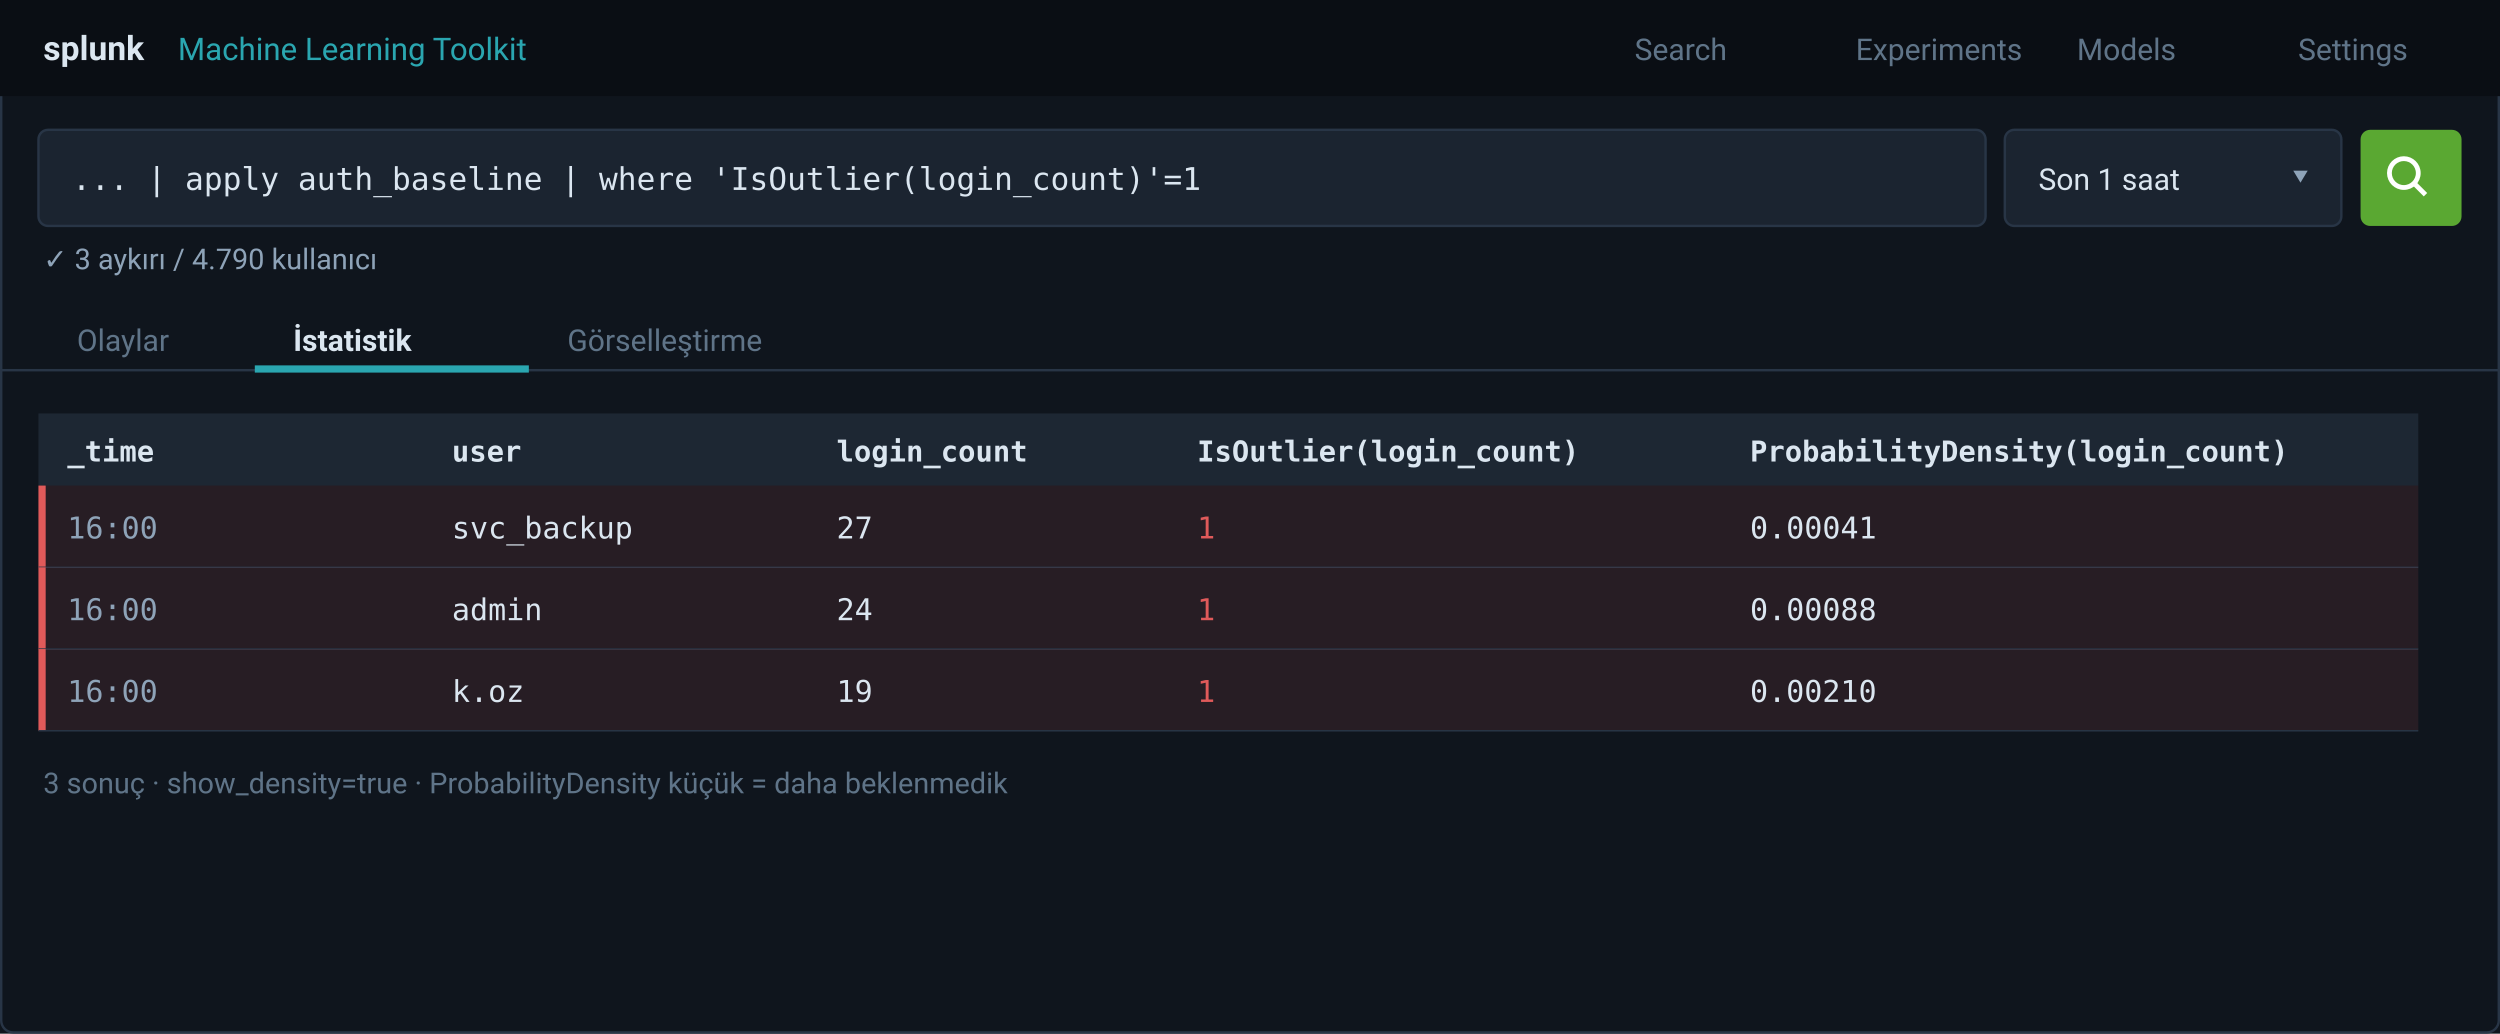
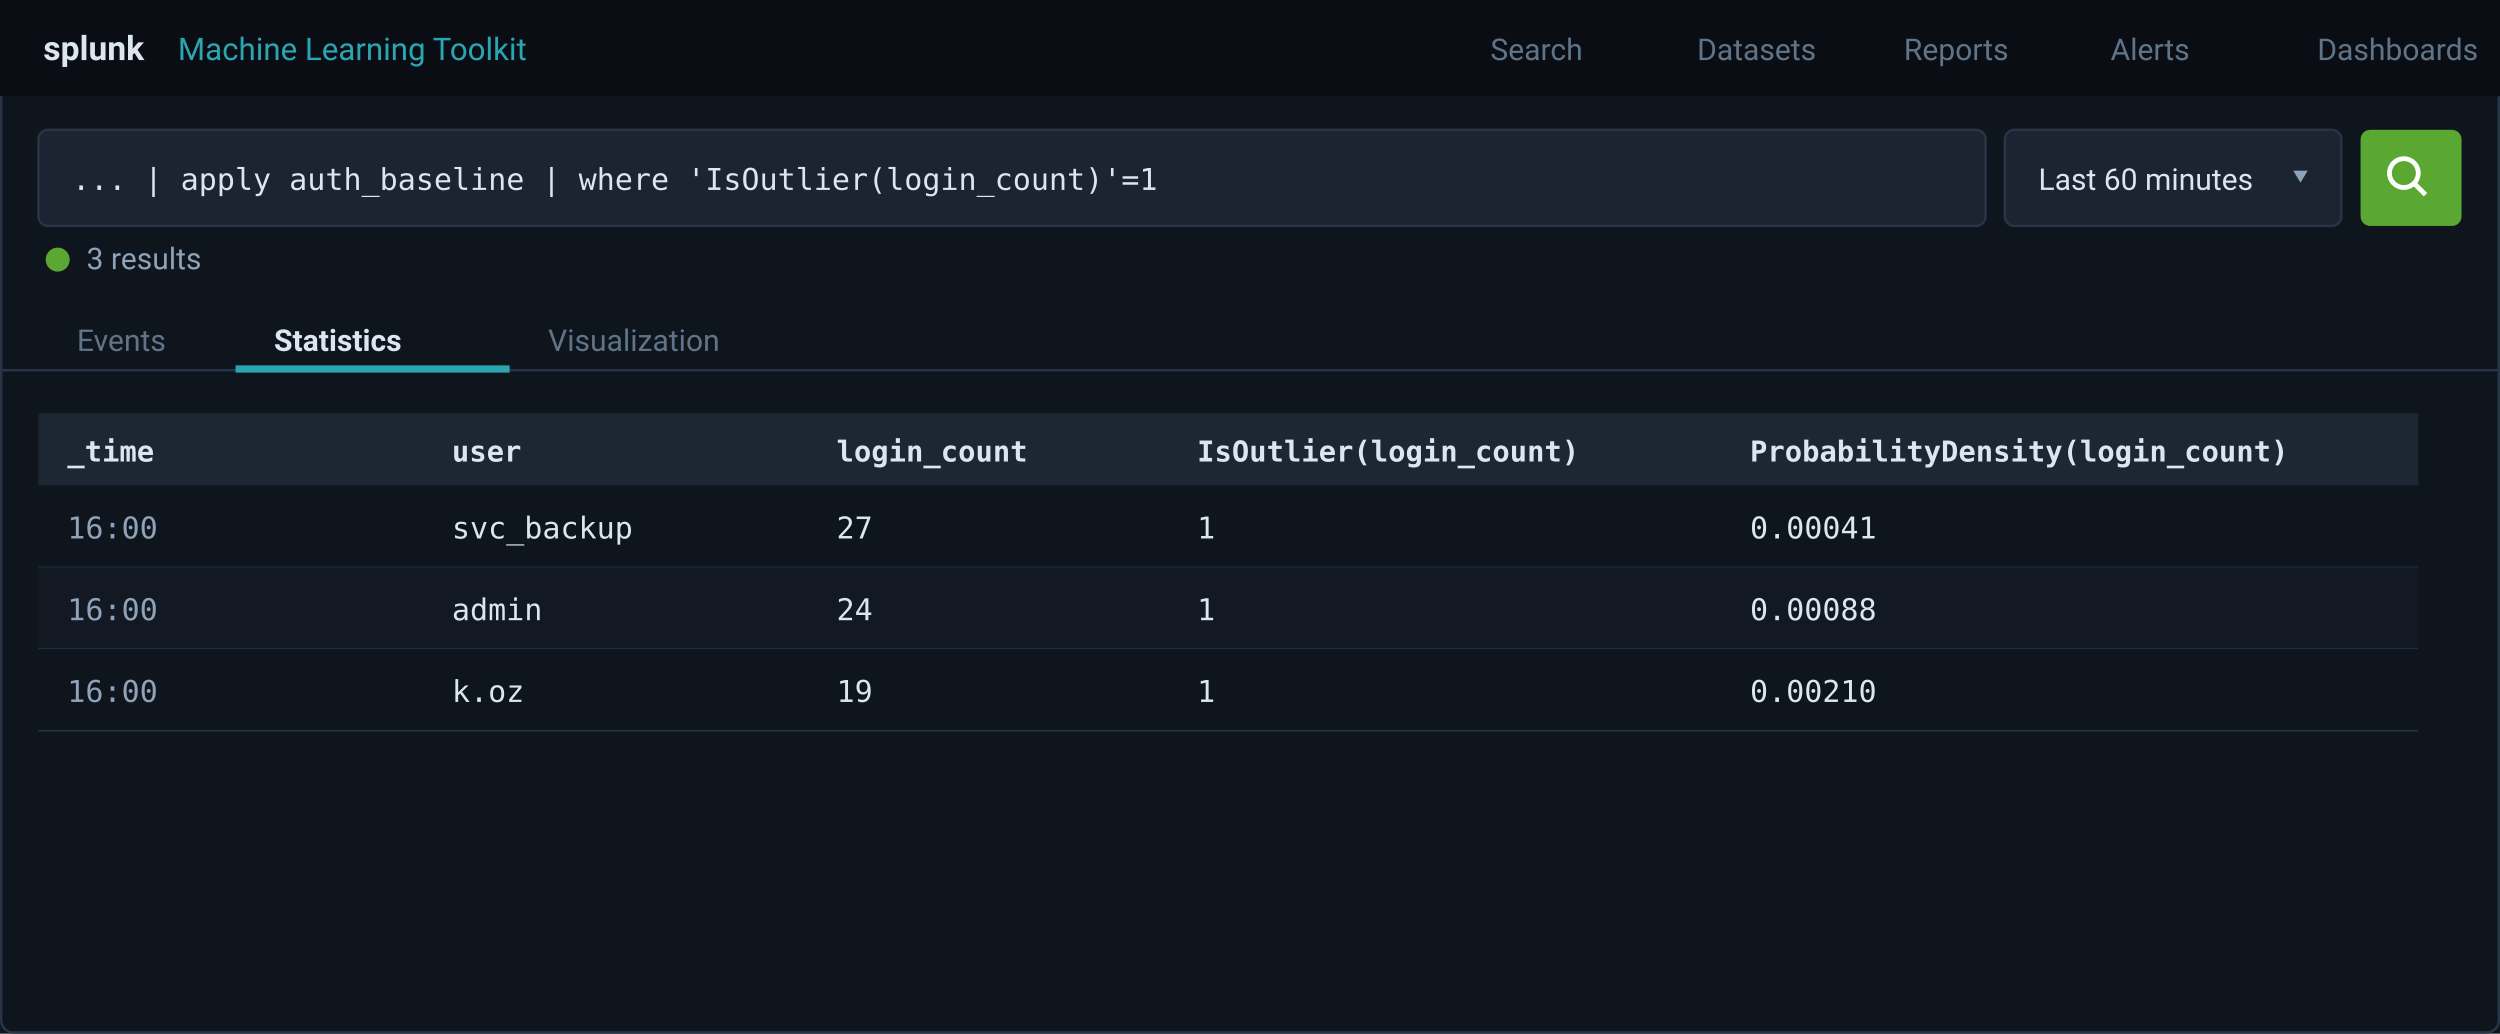
<svg xmlns="http://www.w3.org/2000/svg" viewBox="0 0 1040 430" font-family="'Segoe UI',Roboto,Helvetica,Arial,sans-serif">
  <rect width="1040" height="430" fill="#0f151d" />
  <rect x="0.5" y="0.5" width="1039" height="429" rx="5" fill="none" stroke="#283546" />
  <rect x="0" y="0" width="1040" height="40" fill="#0a0e14" />
  <text x="18" y="25" font-family="'Segoe UI',Roboto,Helvetica,Arial,sans-serif" font-size="14" font-weight="700" fill="#dbe6f0">splunk</text>
  <text x="74" y="25" font-family="'Segoe UI',Roboto,Helvetica,Arial,sans-serif" font-size="13" fill="#2aa6b0">Machine Learning Toolkit</text>
-   <text x="680" y="25" font-family="'Segoe UI',Roboto,Helvetica,Arial,sans-serif" font-size="12.5" fill="#5f7488">Search</text>
-   <text x="772" y="25" font-family="'Segoe UI',Roboto,Helvetica,Arial,sans-serif" font-size="12.5" fill="#5f7488">Experiments</text>
-   <text x="864" y="25" font-family="'Segoe UI',Roboto,Helvetica,Arial,sans-serif" font-size="12.5" fill="#5f7488">Models</text>
-   <text x="956" y="25" font-family="'Segoe UI',Roboto,Helvetica,Arial,sans-serif" font-size="12.5" fill="#5f7488">Settings</text>
+   <text x="620" y="25" font-family="'Segoe UI',Roboto,Helvetica,Arial,sans-serif" font-size="12.5" fill="#5f7488">Search</text>
+   <text x="706" y="25" font-family="'Segoe UI',Roboto,Helvetica,Arial,sans-serif" font-size="12.5" fill="#5f7488">Datasets</text>
+   <text x="792" y="25" font-family="'Segoe UI',Roboto,Helvetica,Arial,sans-serif" font-size="12.5" fill="#5f7488">Reports</text>
+   <text x="878" y="25" font-family="'Segoe UI',Roboto,Helvetica,Arial,sans-serif" font-size="12.5" fill="#5f7488">Alerts</text>
+   <text x="964" y="25" font-family="'Segoe UI',Roboto,Helvetica,Arial,sans-serif" font-size="12.5" fill="#5f7488">Dashboards</text>
  <rect x="16" y="54" width="810" height="40" rx="4" fill="#1b2430" stroke="#283546" />
-   <text x="30" y="79" font-family="'JetBrains Mono','SFMono-Regular',Consolas,monospace" font-size="13" fill="#dbe6f0">... | apply auth_baseline | where 'IsOutlier(login_count)'=1</text>
+   <text x="30" y="79" font-family="'JetBrains Mono','SFMono-Regular',Consolas,monospace" font-size="12.5" fill="#dbe6f0">... | apply auth_baseline | where 'IsOutlier(login_count)'=1</text>
  <rect x="834" y="54" width="140" height="40" rx="4" fill="#1b2430" stroke="#283546" />
-   <text x="848" y="79" font-family="'Segoe UI',Roboto,Helvetica,Arial,sans-serif" font-size="12.5" fill="#dbe6f0">Son 1 saat</text>
+   <text x="848" y="79" font-family="'Segoe UI',Roboto,Helvetica,Arial,sans-serif" font-size="12.5" fill="#dbe6f0">Last 60 minutes</text>
  <path d="M954,71 l6,0 l-3,5 z" fill="#8ea3b8" />
  <rect x="982" y="54" width="42" height="40" rx="4" fill="#5aa832" />
  <circle cx="1000" cy="72" r="6" fill="none" stroke="#fff" stroke-width="2" />
  <line x1="1004" y1="76" x2="1009" y2="81" stroke="#fff" stroke-width="2" />
-   <text x="18" y="112" font-family="'Segoe UI',Roboto,Helvetica,Arial,sans-serif" font-size="12" fill="#8ea3b8">✓ 3 aykırı / 4.790 kullanıcı</text>
-   <circle cx="24" cy="100" r="0" fill="none" />
+   <circle cx="24" cy="108" r="5" fill="#5aa832" />
+   <text x="36" y="112" font-family="'Segoe UI',Roboto,Helvetica,Arial,sans-serif" font-size="12.5" fill="#8ea3b8">3 results</text>
  <line x1="0" y1="154" x2="1040" y2="154" stroke="#283546" />
-   <text x="32" y="146" font-family="'Segoe UI',Roboto,Helvetica,Arial,sans-serif" font-size="12.5" font-weight="400" fill="#5f7488">Olaylar</text>
-   <text x="122" y="146" font-family="'Segoe UI',Roboto,Helvetica,Arial,sans-serif" font-size="12.5" font-weight="700" fill="#dbe6f0">İstatistik</text>
-   <rect x="106" y="152" width="114" height="3" fill="#2aa6b0" />
-   <text x="236" y="146" font-family="'Segoe UI',Roboto,Helvetica,Arial,sans-serif" font-size="12.5" font-weight="400" fill="#5f7488">Görselleştirme</text>
+   <text x="32" y="146" font-family="'Segoe UI',Roboto,Helvetica,Arial,sans-serif" font-size="12.5" font-weight="400" fill="#5f7488">Events</text>
+   <text x="114" y="146" font-family="'Segoe UI',Roboto,Helvetica,Arial,sans-serif" font-size="12.5" font-weight="700" fill="#dbe6f0">Statistics</text>
+   <rect x="98" y="152" width="114" height="3" fill="#2aa6b0" />
+   <text x="228" y="146" font-family="'Segoe UI',Roboto,Helvetica,Arial,sans-serif" font-size="12.5" font-weight="400" fill="#5f7488">Visualization</text>
  <rect x="16" y="172" width="990" height="30" fill="#1d2733" />
  <text x="28" y="192" font-family="'JetBrains Mono','SFMono-Regular',Consolas,monospace" font-size="12" font-weight="700" fill="#dbe6f0">_time</text>
  <text x="188" y="192" font-family="'JetBrains Mono','SFMono-Regular',Consolas,monospace" font-size="12" font-weight="700" fill="#dbe6f0">user</text>
  <text x="348" y="192" font-family="'JetBrains Mono','SFMono-Regular',Consolas,monospace" font-size="12" font-weight="700" fill="#dbe6f0">login_count</text>
  <text x="498" y="192" font-family="'JetBrains Mono','SFMono-Regular',Consolas,monospace" font-size="12" font-weight="700" fill="#dbe6f0">IsOutlier(login_count)</text>
  <text x="728" y="192" font-family="'JetBrains Mono','SFMono-Regular',Consolas,monospace" font-size="12" font-weight="700" fill="#dbe6f0">ProbabilityDensity(login_count)</text>
-   <rect x="16" y="202" width="990" height="34" fill="rgba(224,90,90,0.12)" />
-   <rect x="16" y="202" width="3" height="34" fill="#e05a5a" />
+   <rect x="16" y="202" width="990" height="34" fill="#0f151d" />
  <text x="28" y="224" font-family="'JetBrains Mono','SFMono-Regular',Consolas,monospace" font-size="12.5" fill="#8ea3b8">16:00</text>
  <text x="188" y="224" font-family="'JetBrains Mono','SFMono-Regular',Consolas,monospace" font-size="12.5" fill="#dbe6f0">svc_backup</text>
  <text x="348" y="224" font-family="'JetBrains Mono','SFMono-Regular',Consolas,monospace" font-size="12.5" fill="#dbe6f0">27</text>
-   <text x="498" y="224" font-family="'JetBrains Mono','SFMono-Regular',Consolas,monospace" font-size="12.5" fill="#e05a5a">1</text>
+   <text x="498" y="224" font-family="'JetBrains Mono','SFMono-Regular',Consolas,monospace" font-size="12.5" fill="#dbe6f0">1</text>
  <text x="728" y="224" font-family="'JetBrains Mono','SFMono-Regular',Consolas,monospace" font-size="12.5" fill="#dbe6f0">0.00041</text>
  <line x1="16" y1="236" x2="1006" y2="236" stroke="#283546" stroke-width="0.6" />
-   <rect x="16" y="236" width="990" height="34" fill="rgba(224,90,90,0.12)" />
-   <rect x="16" y="236" width="3" height="34" fill="#e05a5a" />
+   <rect x="16" y="236" width="990" height="34" fill="#121923" />
  <text x="28" y="258" font-family="'JetBrains Mono','SFMono-Regular',Consolas,monospace" font-size="12.5" fill="#8ea3b8">16:00</text>
  <text x="188" y="258" font-family="'JetBrains Mono','SFMono-Regular',Consolas,monospace" font-size="12.5" fill="#dbe6f0">admin</text>
  <text x="348" y="258" font-family="'JetBrains Mono','SFMono-Regular',Consolas,monospace" font-size="12.5" fill="#dbe6f0">24</text>
-   <text x="498" y="258" font-family="'JetBrains Mono','SFMono-Regular',Consolas,monospace" font-size="12.5" fill="#e05a5a">1</text>
+   <text x="498" y="258" font-family="'JetBrains Mono','SFMono-Regular',Consolas,monospace" font-size="12.5" fill="#dbe6f0">1</text>
  <text x="728" y="258" font-family="'JetBrains Mono','SFMono-Regular',Consolas,monospace" font-size="12.5" fill="#dbe6f0">0.00088</text>
  <line x1="16" y1="270" x2="1006" y2="270" stroke="#283546" stroke-width="0.6" />
-   <rect x="16" y="270" width="990" height="34" fill="rgba(224,90,90,0.12)" />
-   <rect x="16" y="270" width="3" height="34" fill="#e05a5a" />
+   <rect x="16" y="270" width="990" height="34" fill="#0f151d" />
  <text x="28" y="292" font-family="'JetBrains Mono','SFMono-Regular',Consolas,monospace" font-size="12.5" fill="#8ea3b8">16:00</text>
  <text x="188" y="292" font-family="'JetBrains Mono','SFMono-Regular',Consolas,monospace" font-size="12.5" fill="#dbe6f0">k.oz</text>
  <text x="348" y="292" font-family="'JetBrains Mono','SFMono-Regular',Consolas,monospace" font-size="12.5" fill="#dbe6f0">19</text>
-   <text x="498" y="292" font-family="'JetBrains Mono','SFMono-Regular',Consolas,monospace" font-size="12.5" fill="#e05a5a">1</text>
+   <text x="498" y="292" font-family="'JetBrains Mono','SFMono-Regular',Consolas,monospace" font-size="12.5" fill="#dbe6f0">1</text>
  <text x="728" y="292" font-family="'JetBrains Mono','SFMono-Regular',Consolas,monospace" font-size="12.5" fill="#dbe6f0">0.00210</text>
  <line x1="16" y1="304" x2="1006" y2="304" stroke="#283546" stroke-width="0.6" />
-   <text x="18" y="330" font-family="'Segoe UI',Roboto,Helvetica,Arial,sans-serif" font-size="12" fill="#5f7488">3 sonuç · show_density=true · ProbabilityDensity küçük = daha beklenmedik</text>
</svg>
